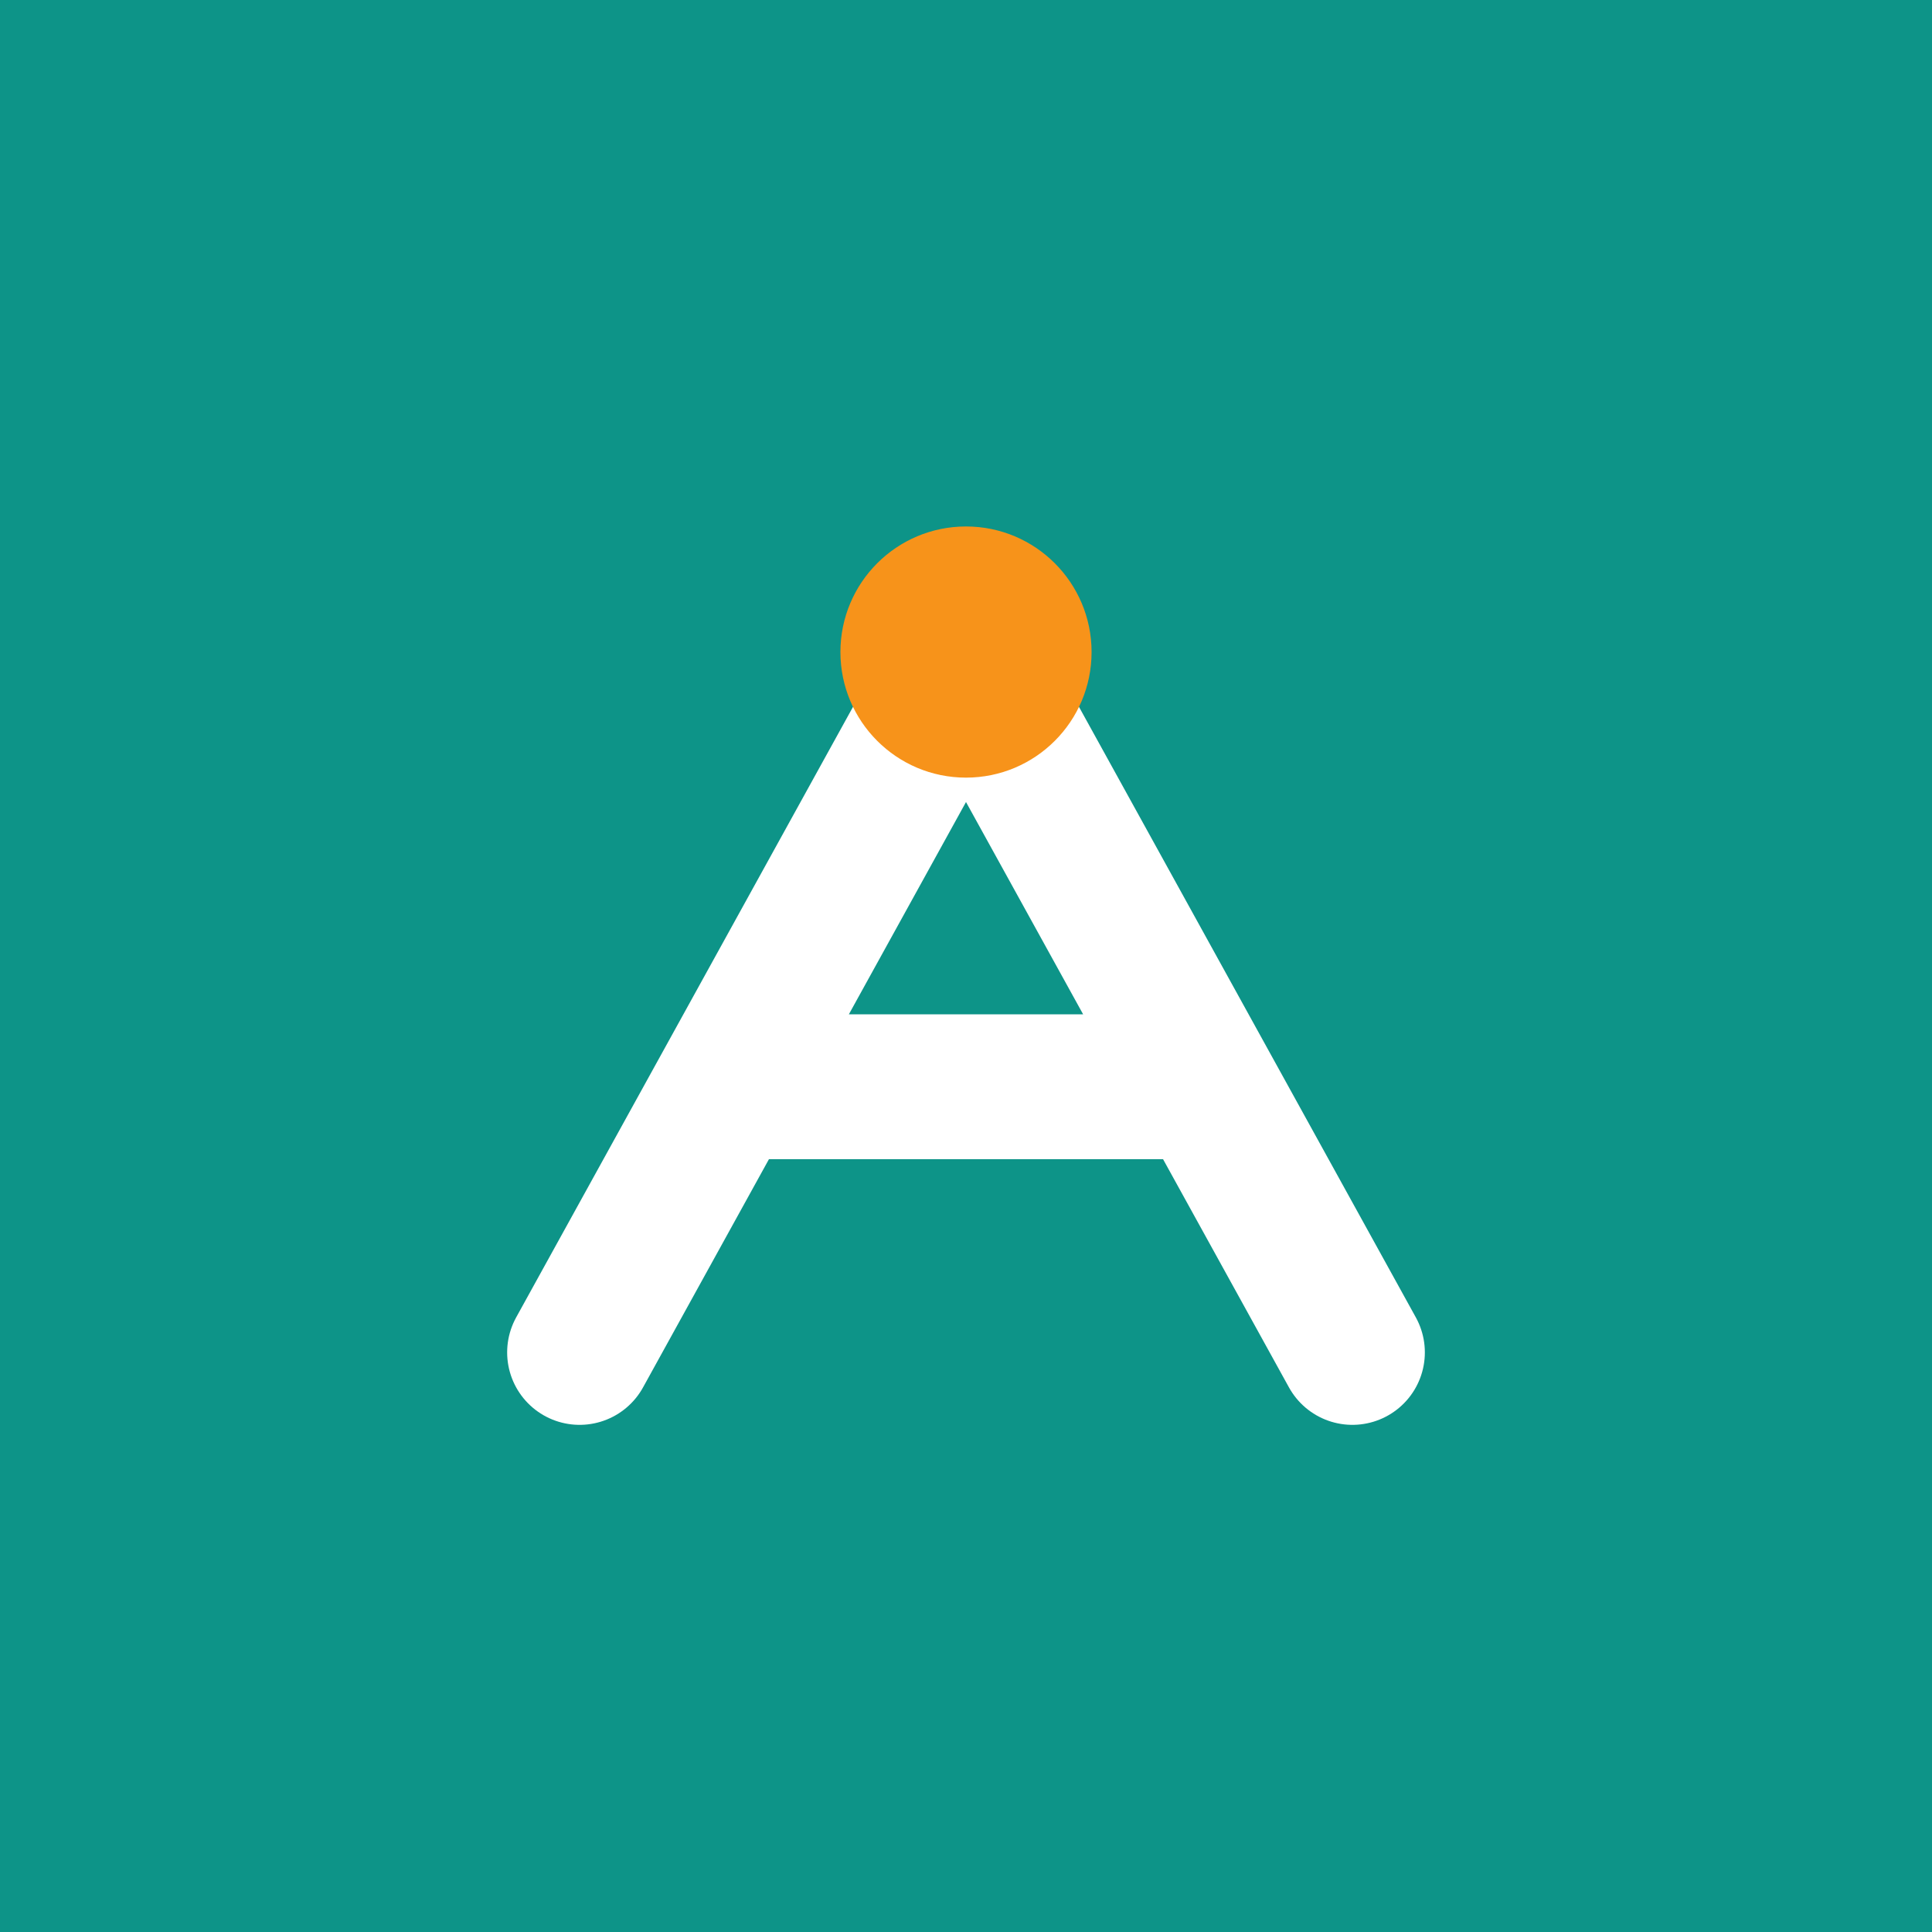
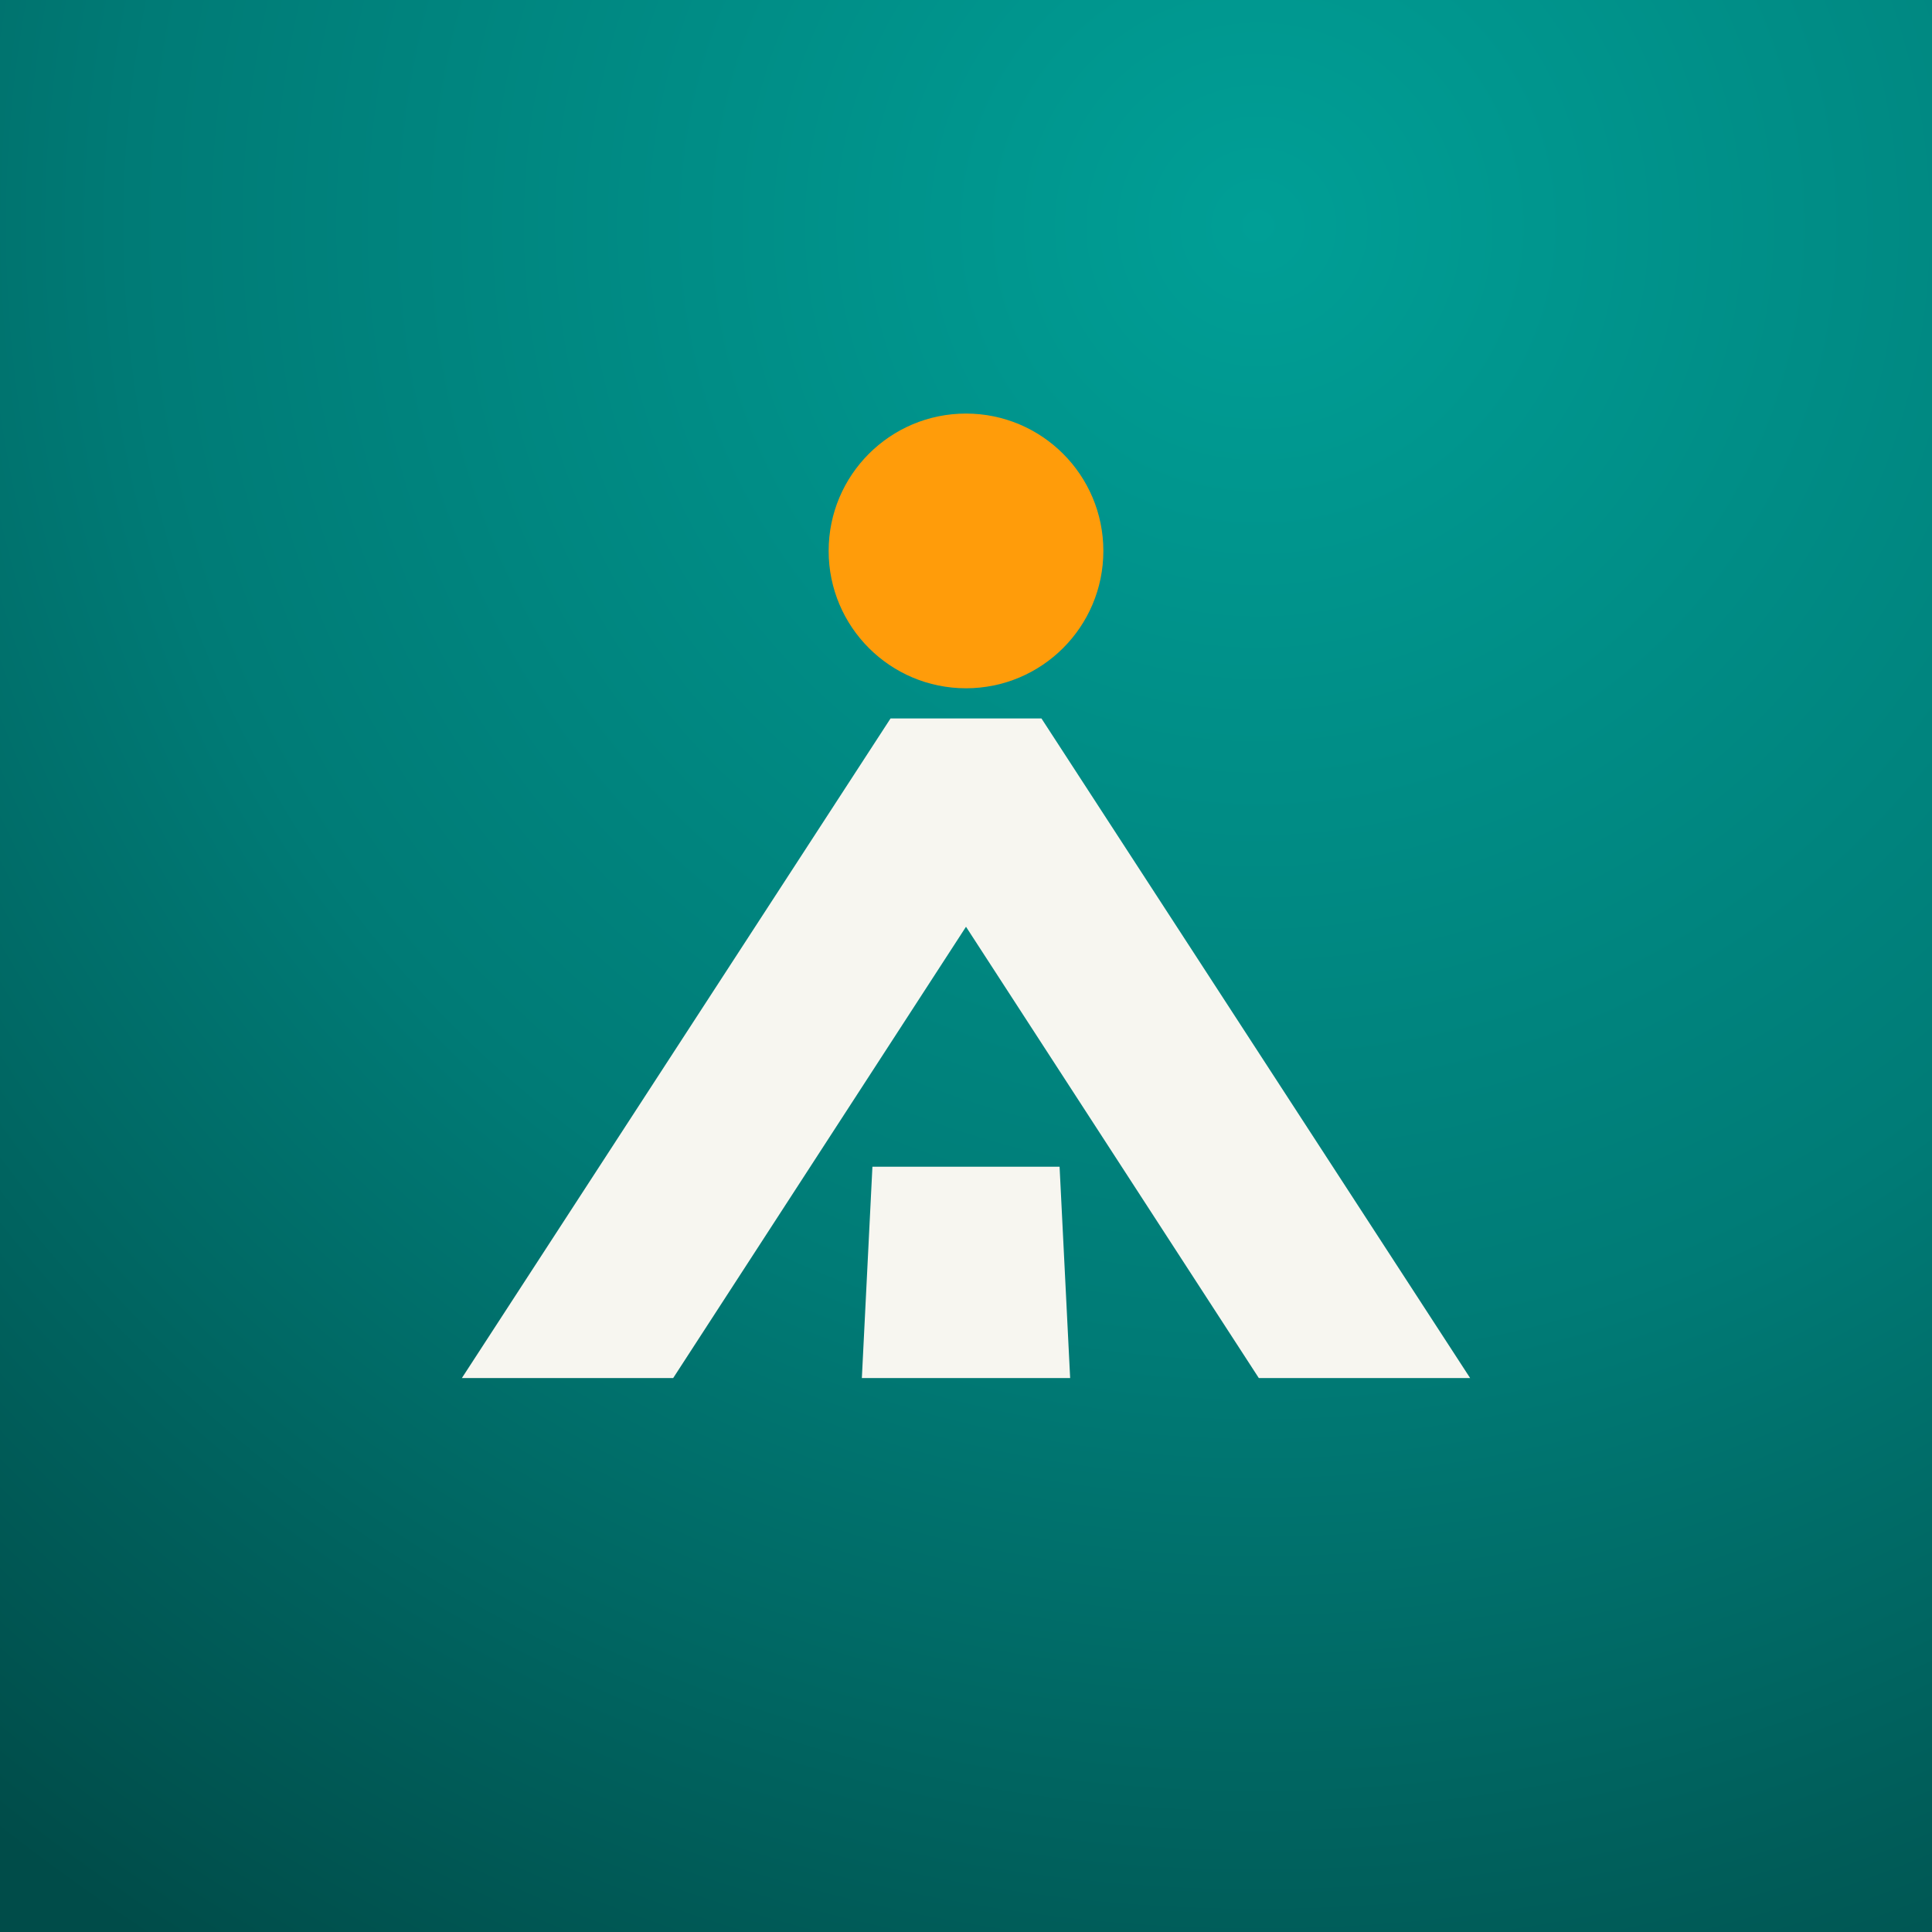
- <svg xmlns="http://www.w3.org/2000/svg" viewBox="0 0 32 32">
-   <rect width="32" height="32" fill="#0d9488" />
-   <g transform="translate(3.2 3.2) scale(0.8)">
-     <path d="M8 24 16 9.5 24 24M11.6 18.5h8.8" fill="none" stroke="#fff" stroke-width="3" stroke-linecap="round" stroke-linejoin="round" />
-     <circle cx="16" cy="9.5" r="2.6" fill="#f7931a" />
+ <svg xmlns="http://www.w3.org/2000/svg" viewBox="0 0 1024 1024">
+   <defs>
+     <radialGradient id="teal" cx="65%" cy="12%" r="105%">
+       <stop offset="0" stop-color="#009F96" />
+       <stop offset="0.55" stop-color="#007B76" />
+       <stop offset="1" stop-color="#004C49" />
+     </radialGradient>
+   </defs>
+   <rect width="1024" height="1024" fill="url(#teal)" />
+   <g transform="translate(512 512) scale(0.8) translate(-512 -512)">
+     <circle cx="512" cy="237" r="91" fill="#FF9C0A" />
+     <path fill="#F7F6F0" fill-rule="evenodd" d="M462 348 H562 L846 785 H706 L512 486 L318 785 H178 Z" />
+     <path fill="#F7F6F0" d="M450 645 H574 L581 785 H443 Z" />
  </g>
</svg>
